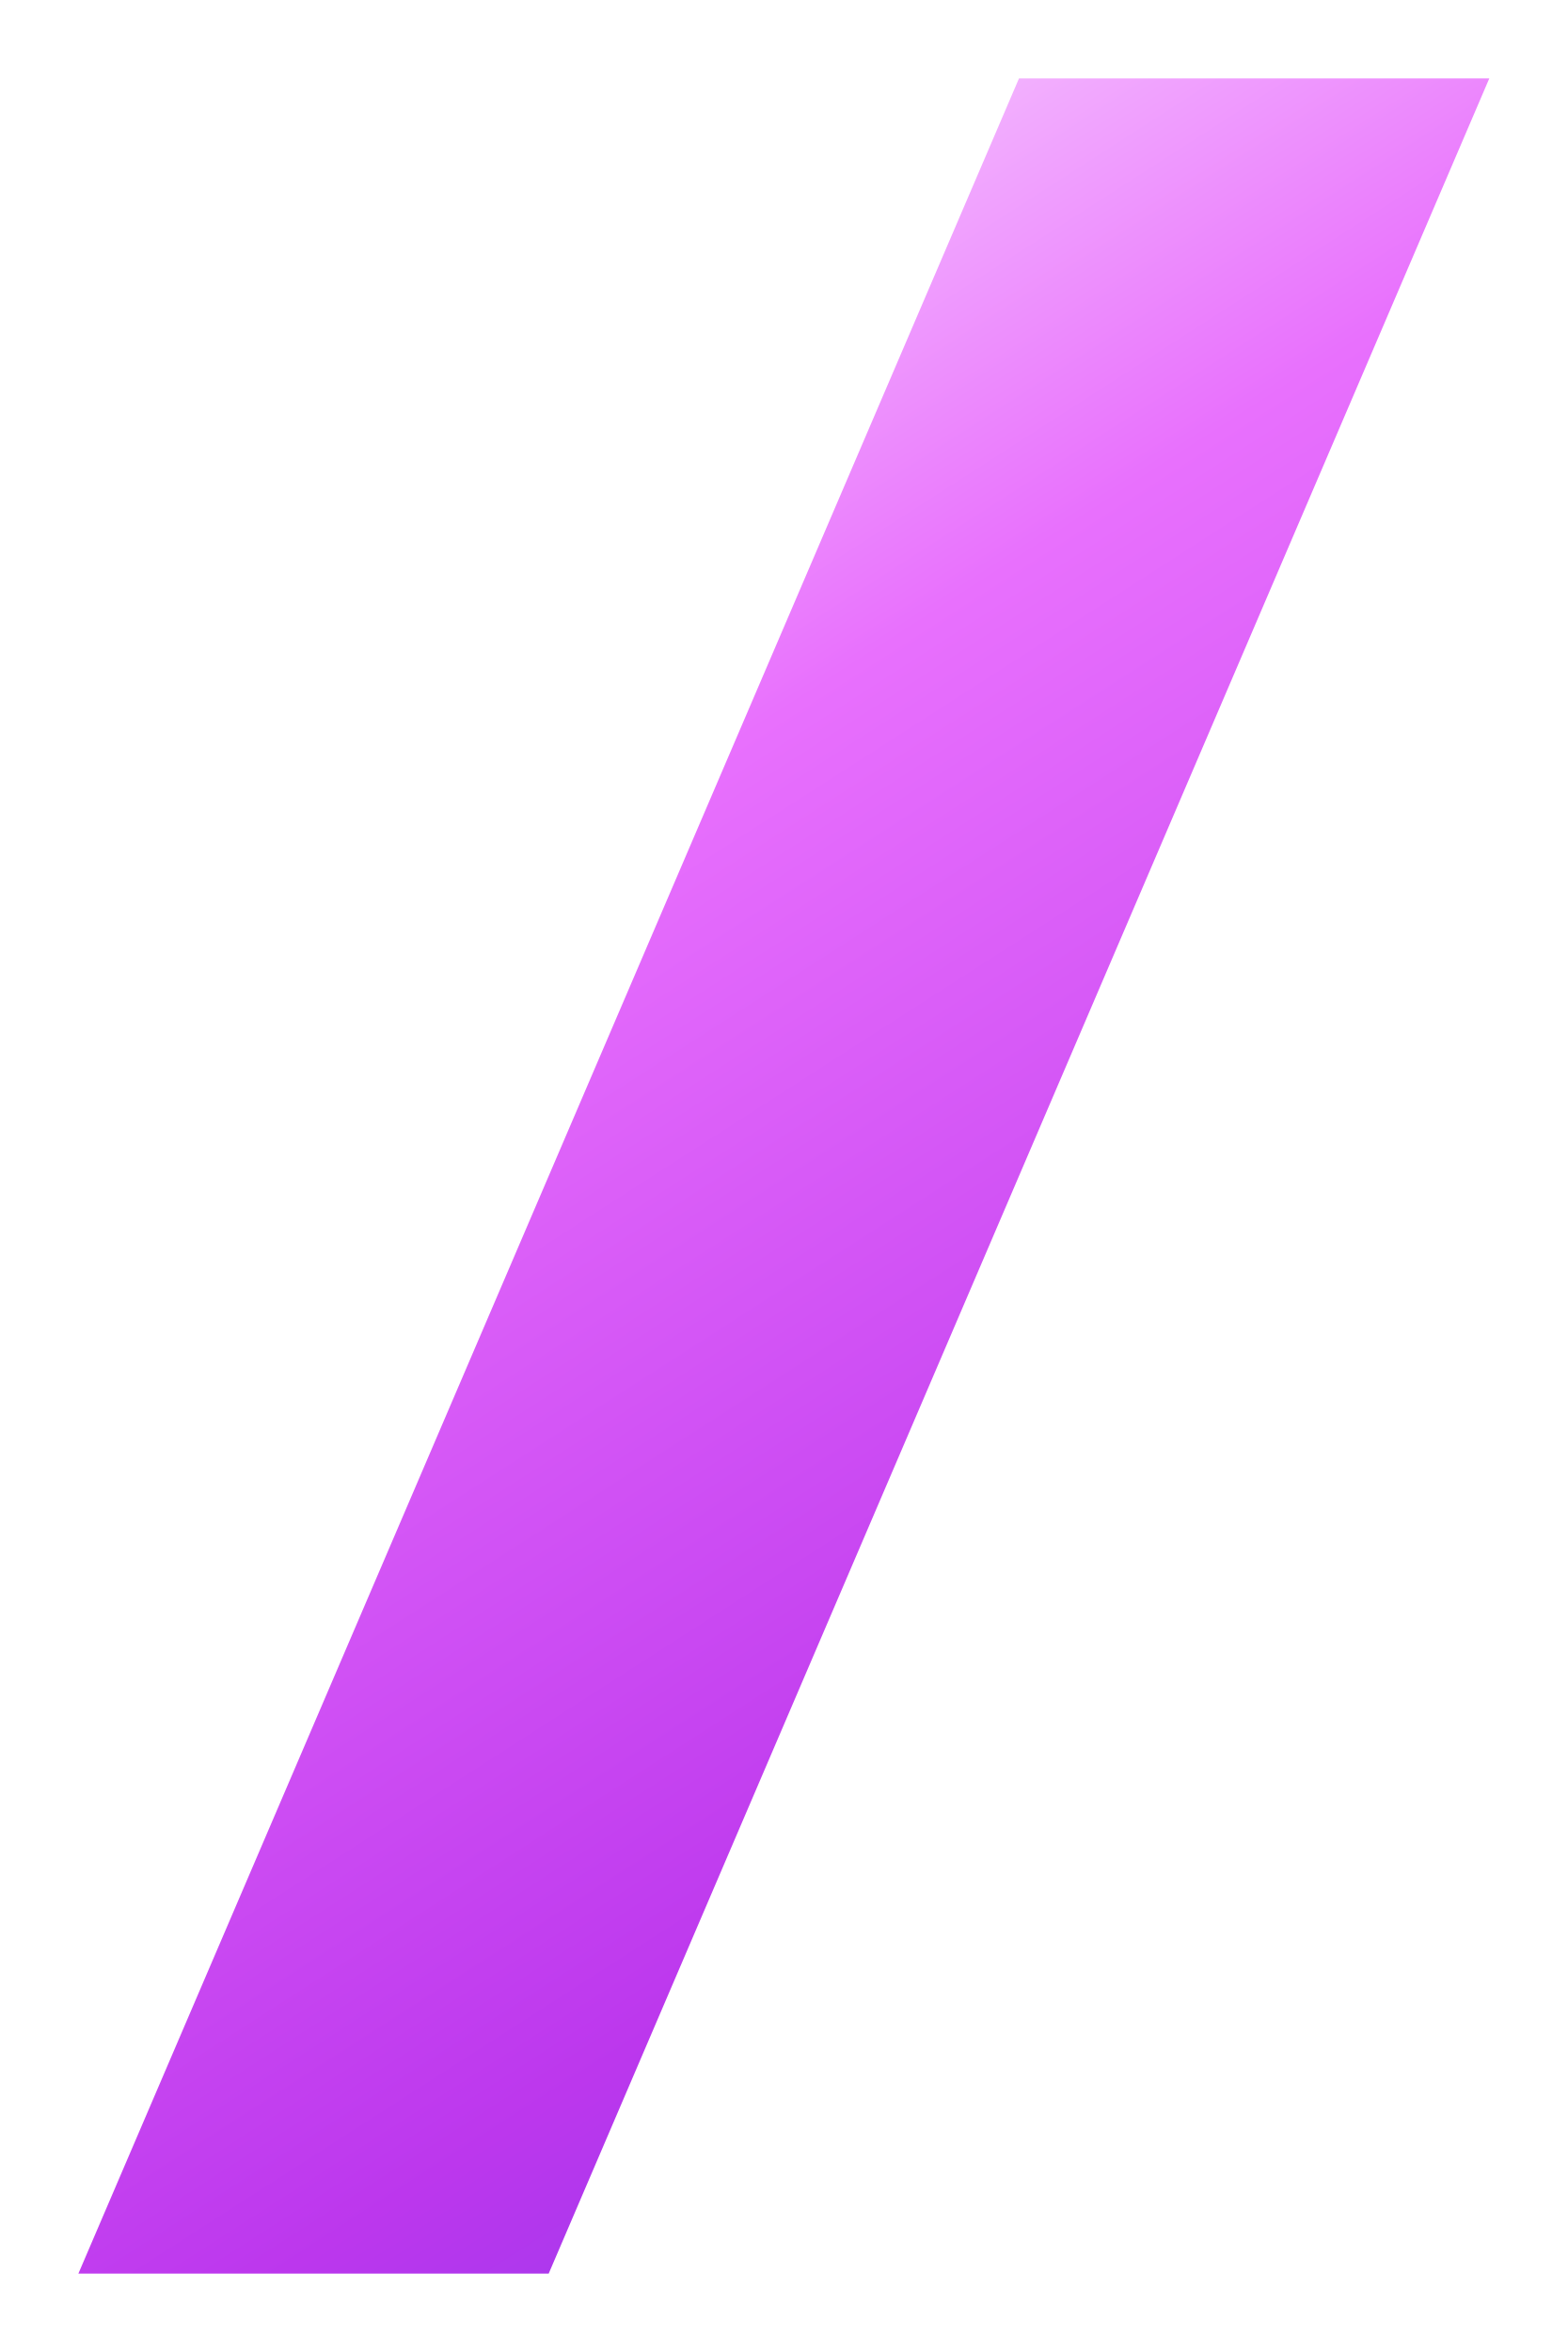
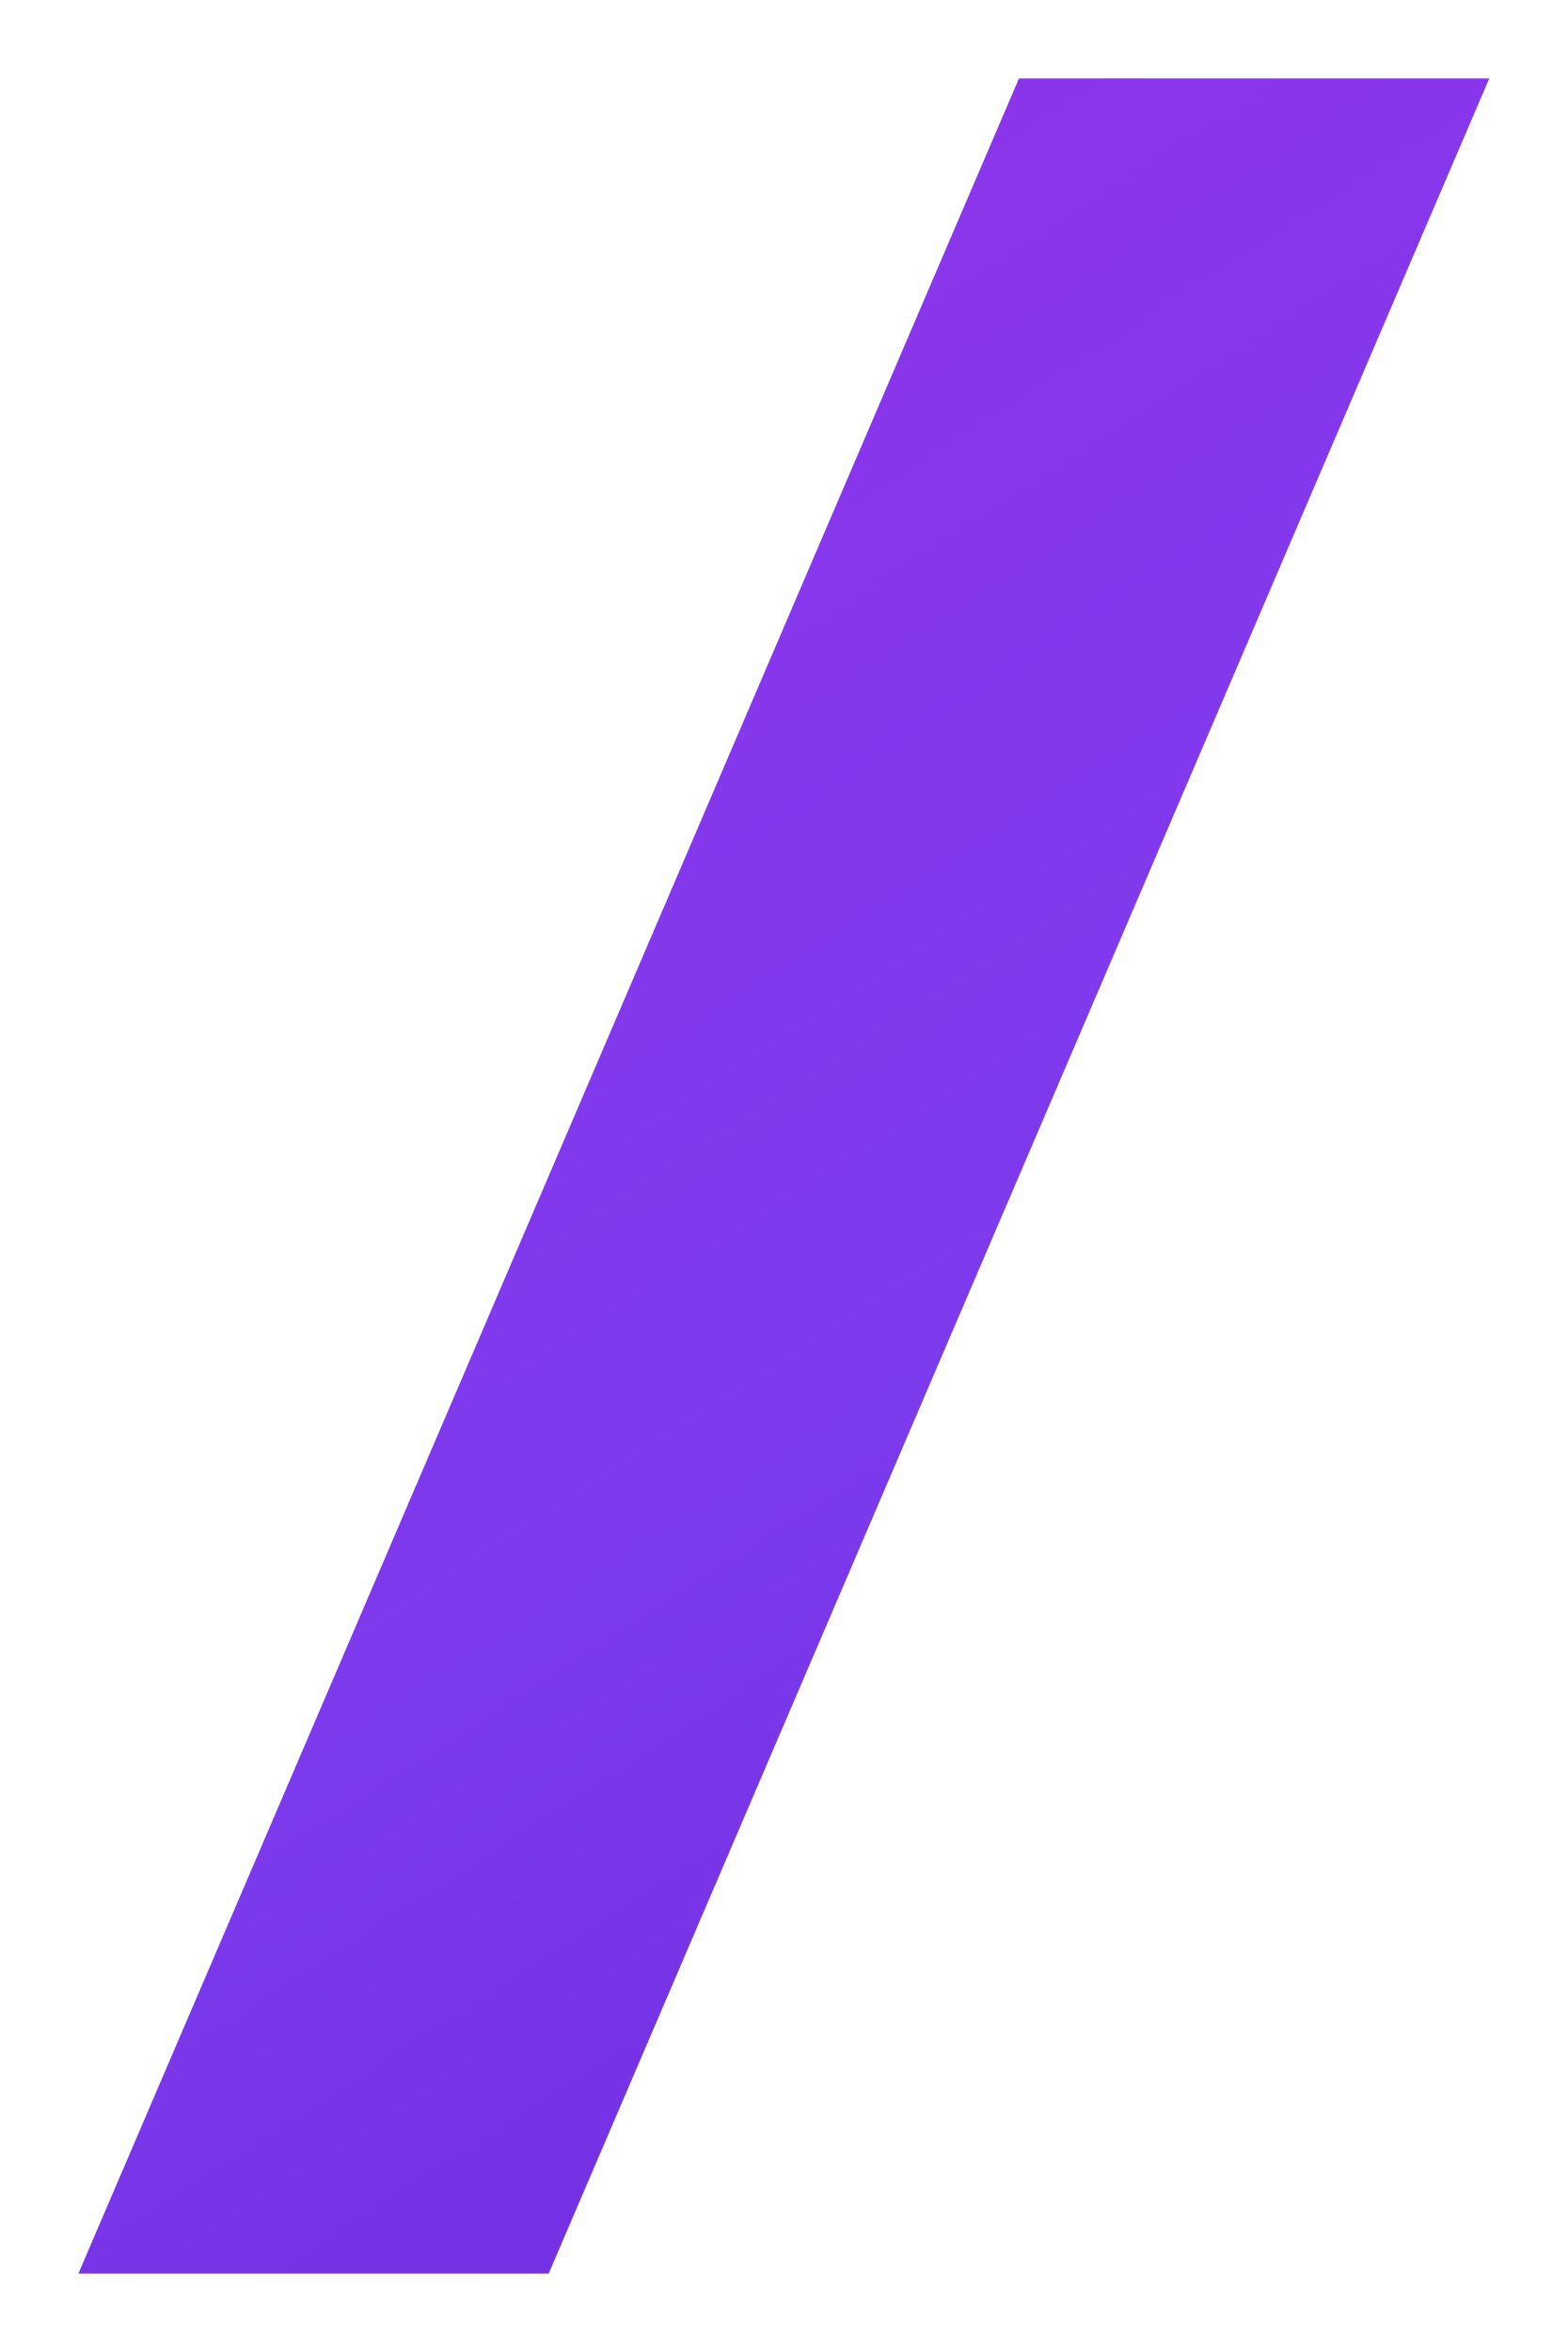
<svg xmlns="http://www.w3.org/2000/svg" viewBox="0 0 40 60" fill="none">
  <polygon points="26,2 38,2 14,58 2,58" fill="url(#violetGlow)" />
  <defs>
    <linearGradient id="violetGlow" x1="2" y1="2" x2="38" y2="58" gradientUnits="userSpaceOnUse">
-       <stop offset="0%" stop-color="#FFFFFF" />
-       <stop offset="35%" stop-color="#E870FD" />
-       <stop offset="75%" stop-color="#BC37ED" />
-       <stop offset="100%" stop-color="#7C3AED" />
+       <stop offset="0%" stop-color="#9333EA" />
+       <stop offset="60%" stop-color="#7C3AED" />
+       <stop offset="100%" stop-color="#6D28D9" />
    </linearGradient>
  </defs>
</svg>
